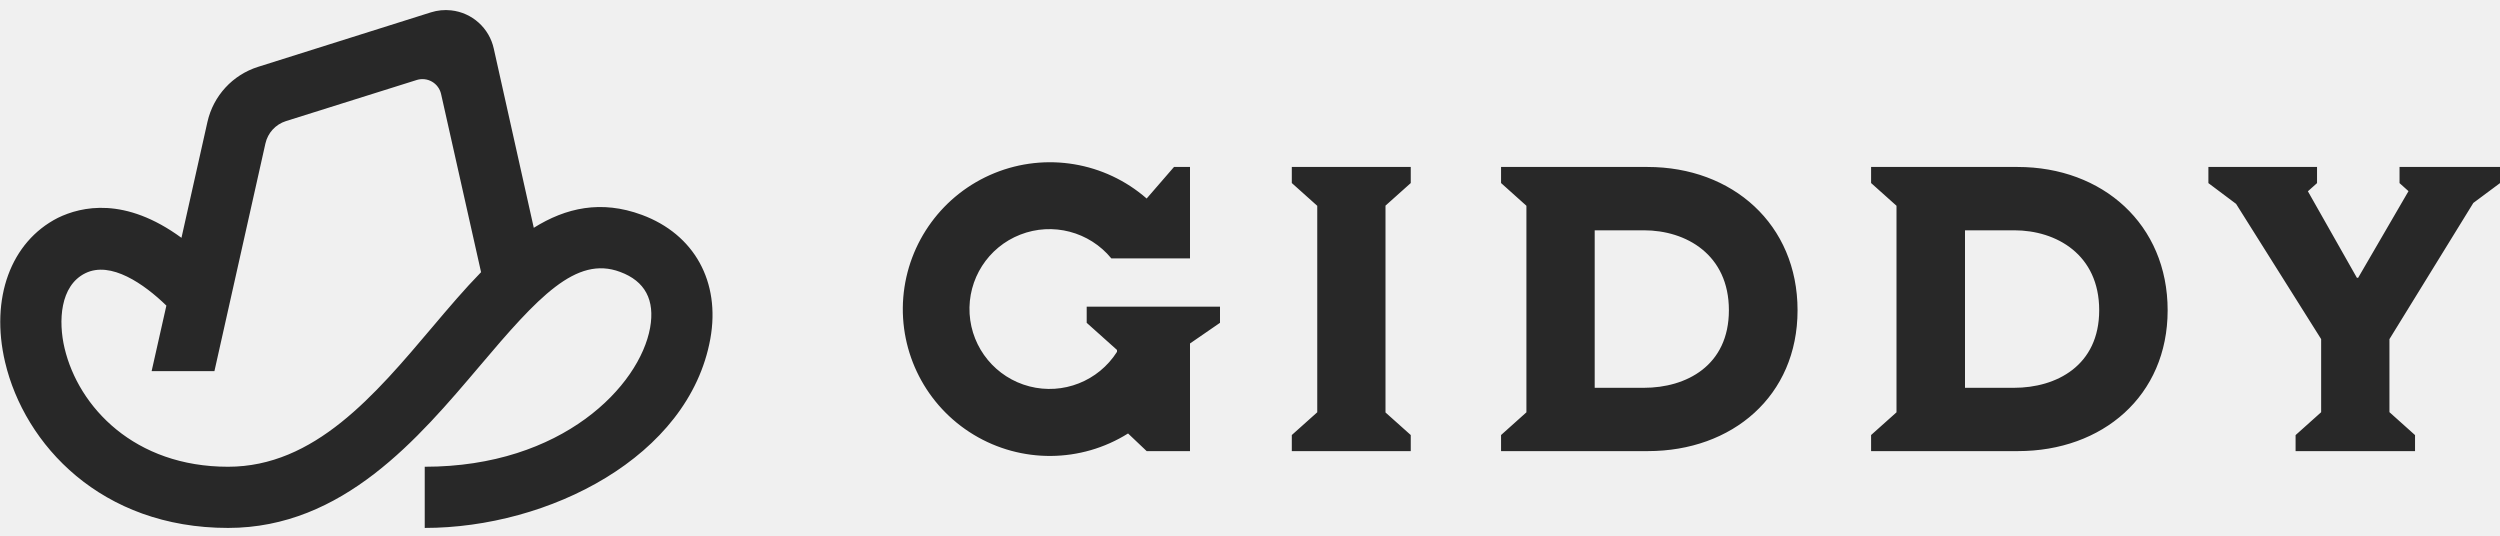
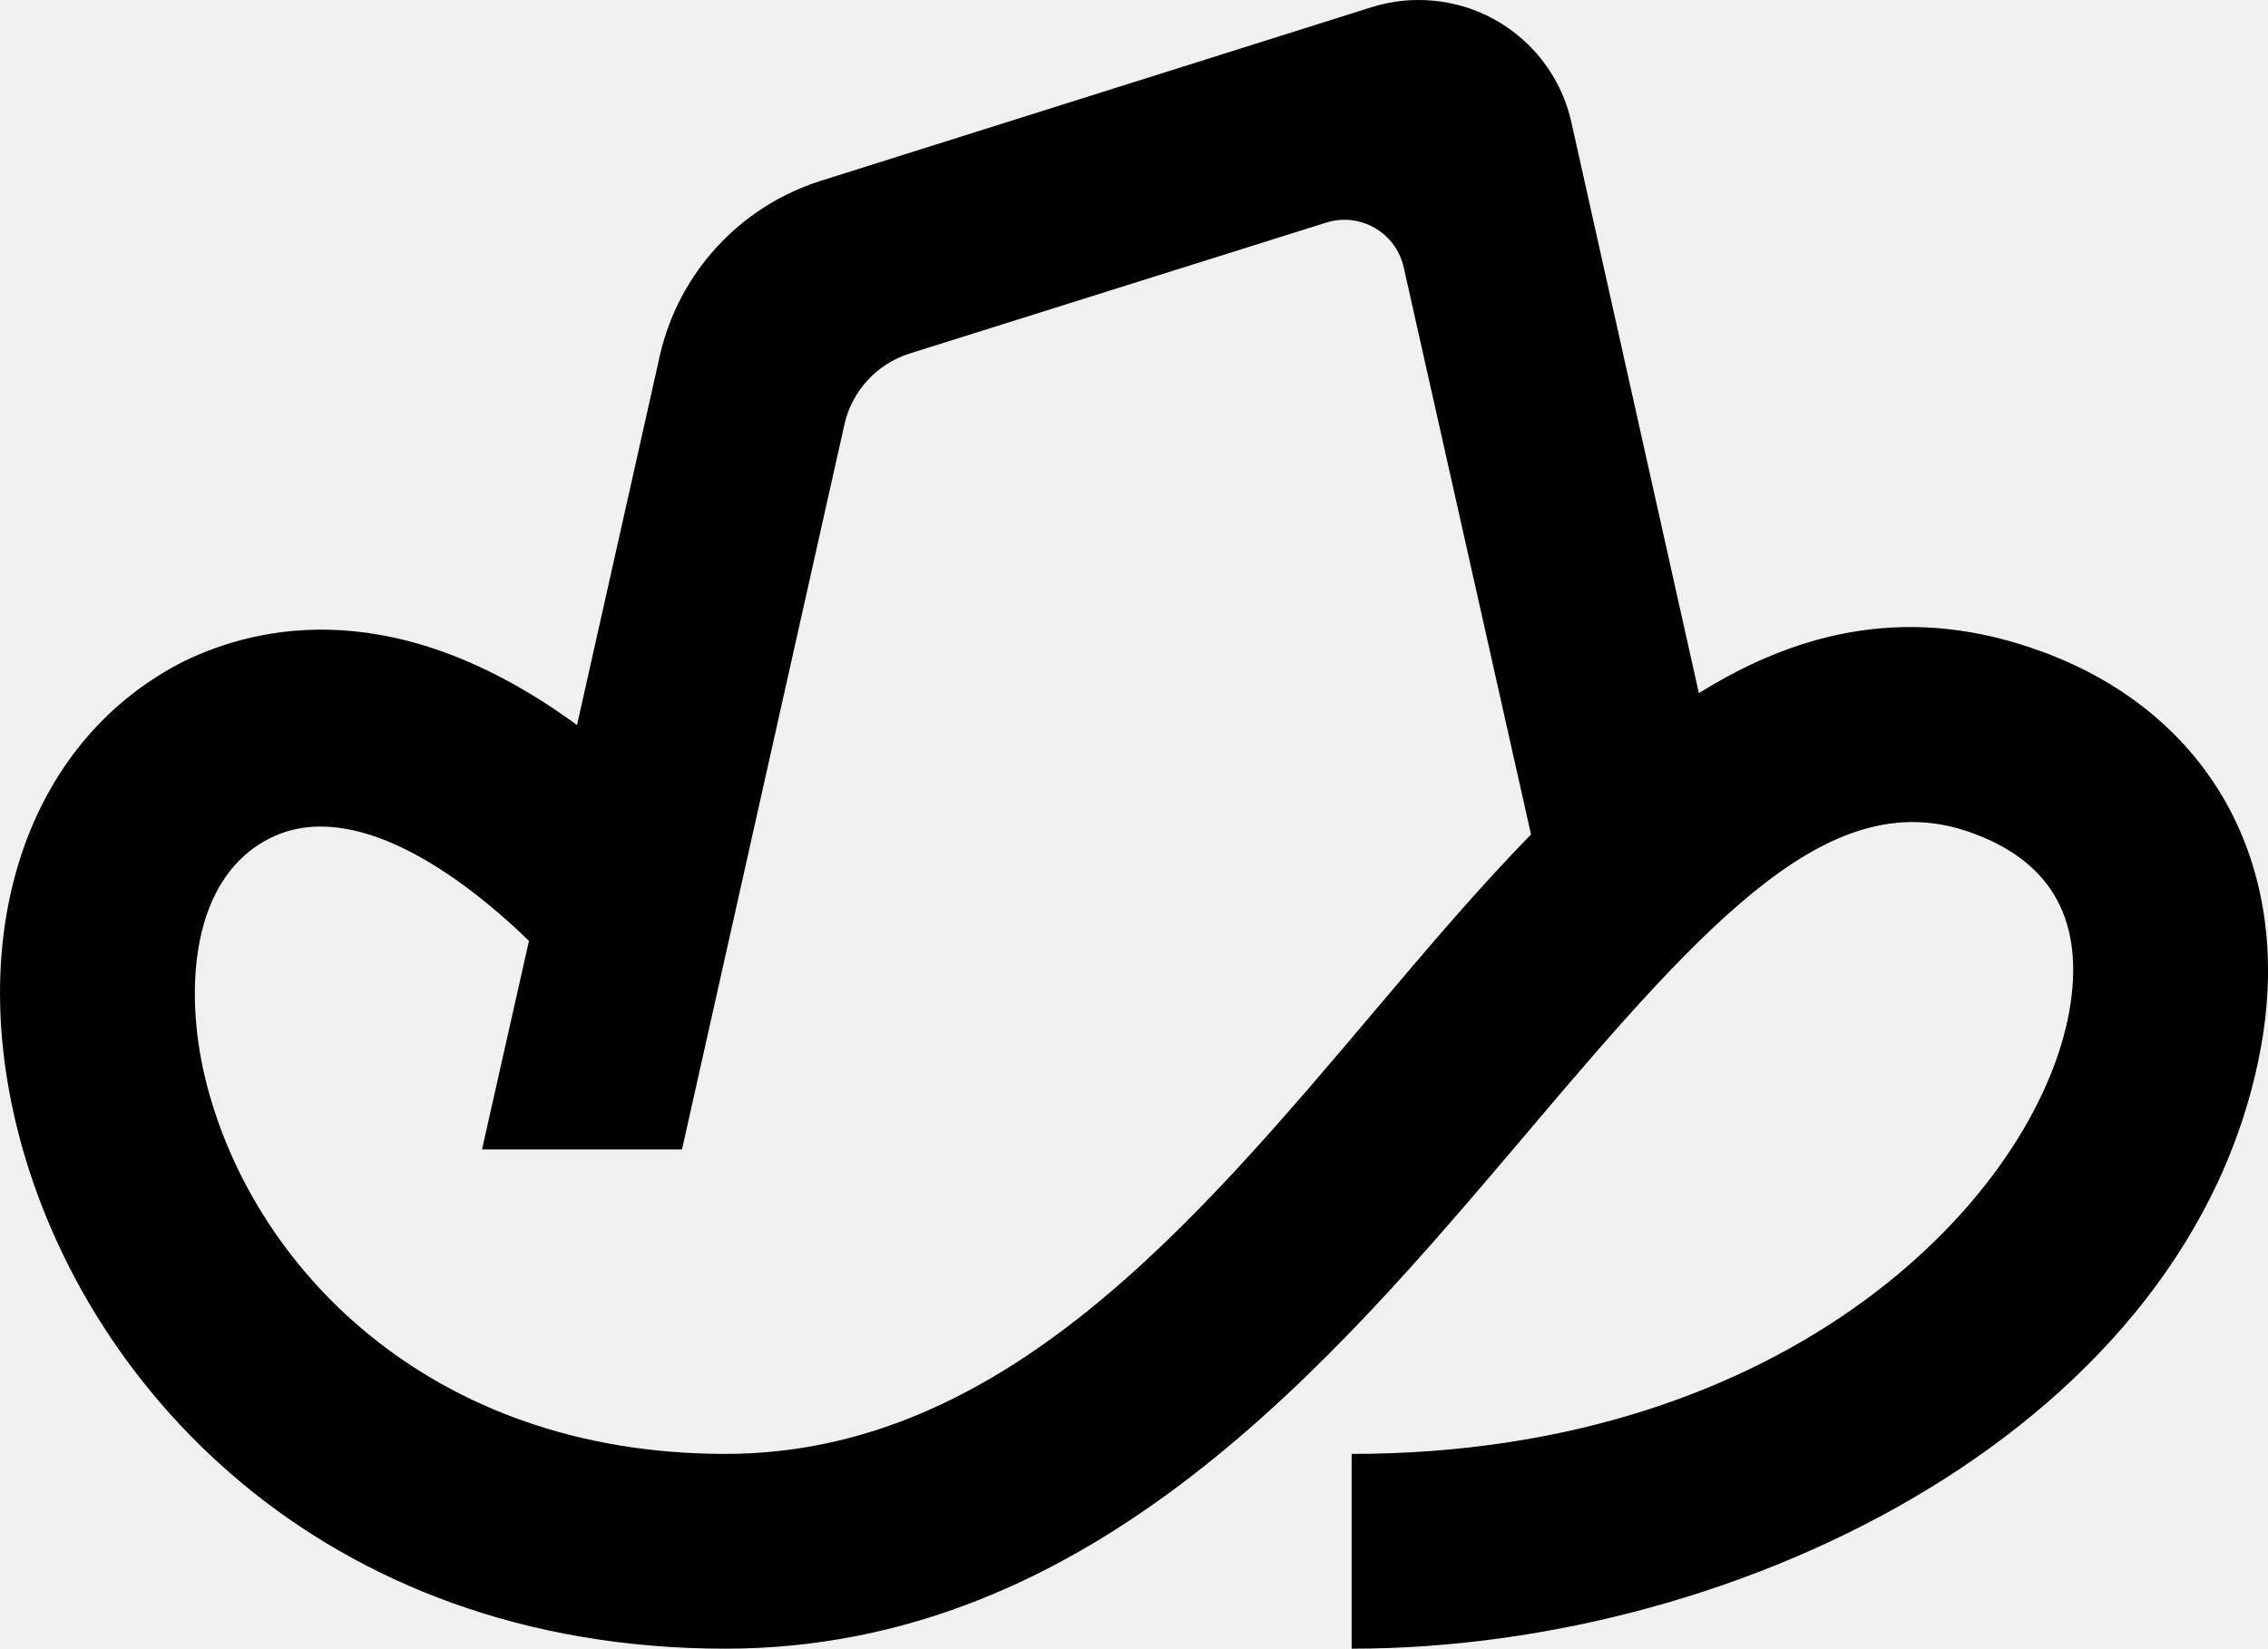
- <svg xmlns="http://www.w3.org/2000/svg" width="140" height="30" fill="none" id="svg-2128165915_2056">
-   <g clip-path="url(#svg-2128165915_2056_a)" fill="#282828">
-     <path d="M35.937 12.03c-2.274-.84-4.248-.397-6.045.727l-2.24-10.031A2.746 2.746 0 0 0 25.261.58a2.756 2.756 0 0 0-1.13.112l-9.683 3.053a4.2 4.2 0 0 0-2.83 3.077l-1.456 6.496c-3.164-2.316-5.6-1.76-6.92-1.119C.596 13.545-.555 16.711.285 20.282c1.087 4.612 5.374 9.282 12.486 9.282 6.44 0 10.673-5.034 14.086-9.058 3.274-3.876 5.404-6.203 7.868-5.28 1.4.517 1.96 1.572 1.68 3.135-.585 3.23-4.886 7.777-12.62 7.777v3.426c6.92 0 14.796-3.963 15.994-10.593.574-3.191-.896-5.854-3.841-6.941Zm-11.704 6.264c-3.257 3.856-6.628 7.844-11.463 7.844-5.236 0-8.372-3.336-9.156-6.645-.353-1.496-.26-3.495 1.167-4.194 1.428-.7 3.293.607 4.536 1.815l-.826 3.669h3.517l2.856-12.75a1.703 1.703 0 0 1 1.145-1.25l7.33-2.304a1.069 1.069 0 0 1 1.361.783l2.24 9.98c-.93.952-1.823 2.006-2.707 3.052Zm88.755-8.944h-8.207v.9l1.423 1.273V23.09l-1.423 1.272v.9h8.229c4.713 0 8.378-3.076 8.378-7.888 0-4.813-3.643-8.024-8.4-8.024Zm-.204 12.367h-2.744v-8.82h2.755c2.366 0 4.76 1.361 4.76 4.474 0 3.113-2.405 4.346-4.771 4.346ZM92.263 9.35h-8.204v.9l1.42 1.273V23.09l-1.42 1.272v.9h8.226c4.712 0 8.378-3.076 8.378-7.888 0-4.813-3.643-8.024-8.4-8.024Zm-.205 12.367h-2.755v-8.82h2.755c2.366 0 4.76 1.361 4.76 4.474 0 3.113-2.394 4.346-4.76 4.346ZM140 9.35h-5.626v.904l.502.45-2.82 4.852h-.07l-2.744-4.844.512-.458V9.35h-6.084v.904l1.551 1.163 4.763 7.573v4.094l-1.431 1.281v.898h6.689v-.898l-1.433-1.284v-4.09l4.698-7.627 1.493-1.11V9.35Zm-60.998.9v-.9h-6.661v.9l1.425 1.276v11.561l-1.425 1.275v.9h6.661v-.9l-1.414-1.264V11.515l1.414-1.264Zm-18.147 6.925v.903l1.697 1.519v.106a4.479 4.479 0 0 1-4.902 1.935 4.48 4.48 0 0 1-3.352-4.063 4.47 4.47 0 0 1 2.838-4.436 4.486 4.486 0 0 1 5.1 1.332h4.404V9.35h-.896l-1.531 1.767a8.24 8.24 0 0 0-13.63 5.543 8.216 8.216 0 0 0 3.944 7.684 8.243 8.243 0 0 0 8.644-.07l1.042.988h2.427v-6.027l1.68-1.158v-.903h-7.465Z" />
-   </g>
-   <defs>
-     <clipPath id="svg-2128165915_2056_a">
-       <path fill="#fff" transform="translate(0 .564)" d="M0 0h140v29H0z" />
-     </clipPath>
-   </defs>
+ <svg xmlns="http://www.w3.org/2000/svg" viewBox="0.014 0.564 39.887 29">
+   <path d="M 35.937 12.03 C 33.663 11.19 31.689 11.633 29.892 12.757 L 27.652 2.726 C 27.4 1.57 26.437 0.706 25.261 0.58 C 24.881 0.538 24.496 0.577 24.131 0.692 L 14.448 3.745 C 13.025 4.195 11.948 5.366 11.618 6.822 L 10.162 13.318 C 6.998 11.002 4.562 11.558 3.242 12.199 C 0.596 13.545 -0.555 16.711 0.285 20.282 C 1.372 24.894 5.659 29.564 12.771 29.564 C 19.211 29.564 23.444 24.53 26.857 20.506 C 30.131 16.63 32.261 14.303 34.725 15.226 C 36.125 15.743 36.685 16.798 36.405 18.361 C 35.82 21.591 31.519 26.138 23.785 26.138 L 23.785 29.564 C 30.705 29.564 38.581 25.601 39.779 18.971 C 40.353 15.78 38.883 13.117 35.938 12.03 L 35.937 12.03 Z M 24.233 18.294 C 20.976 22.15 17.605 26.138 12.77 26.138 C 7.534 26.138 4.398 22.802 3.614 19.493 C 3.261 17.997 3.354 15.998 4.781 15.299 C 6.209 14.599 8.074 15.906 9.317 17.114 L 8.491 20.783 L 12.008 20.783 L 14.864 8.033 C 14.996 7.442 15.432 6.967 16.009 6.783 L 23.339 4.479 C 23.934 4.293 24.562 4.654 24.7 5.262 L 26.94 15.242 C 26.01 16.194 25.117 17.248 24.233 18.294 Z" transform="matrix(1, 0, 0, 1, 8.881784197001252e-16, 0)" />
</svg>
